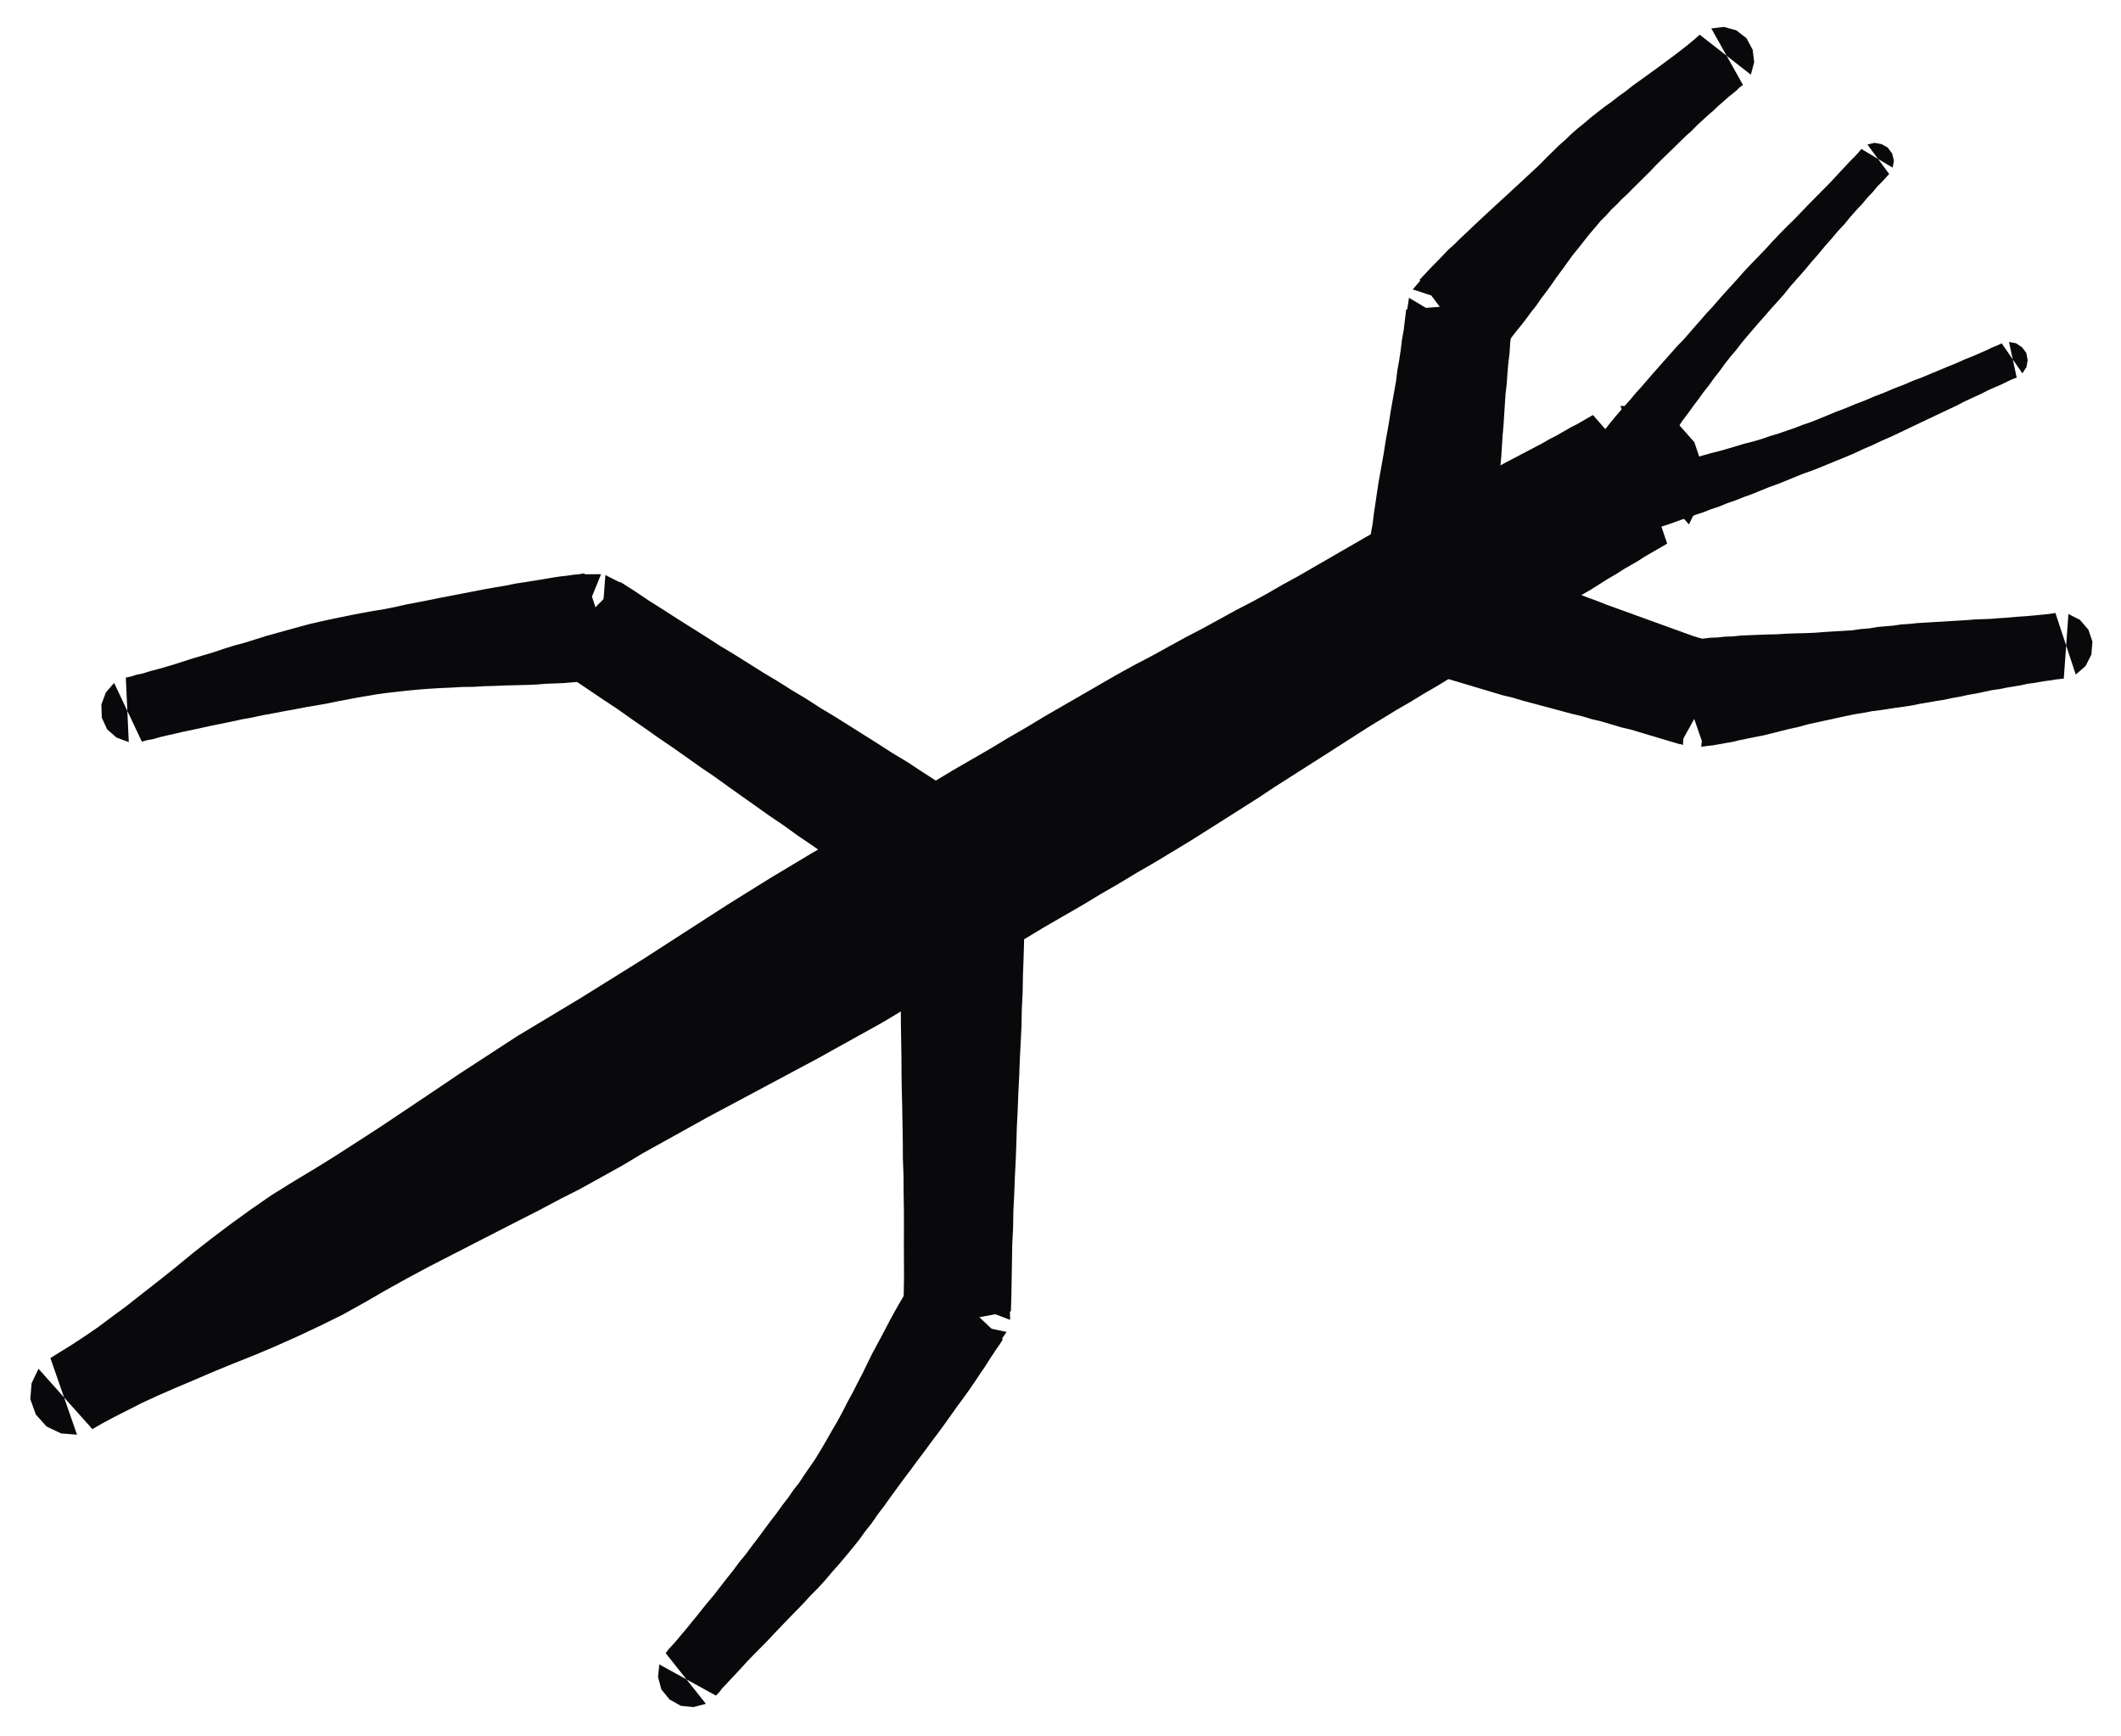
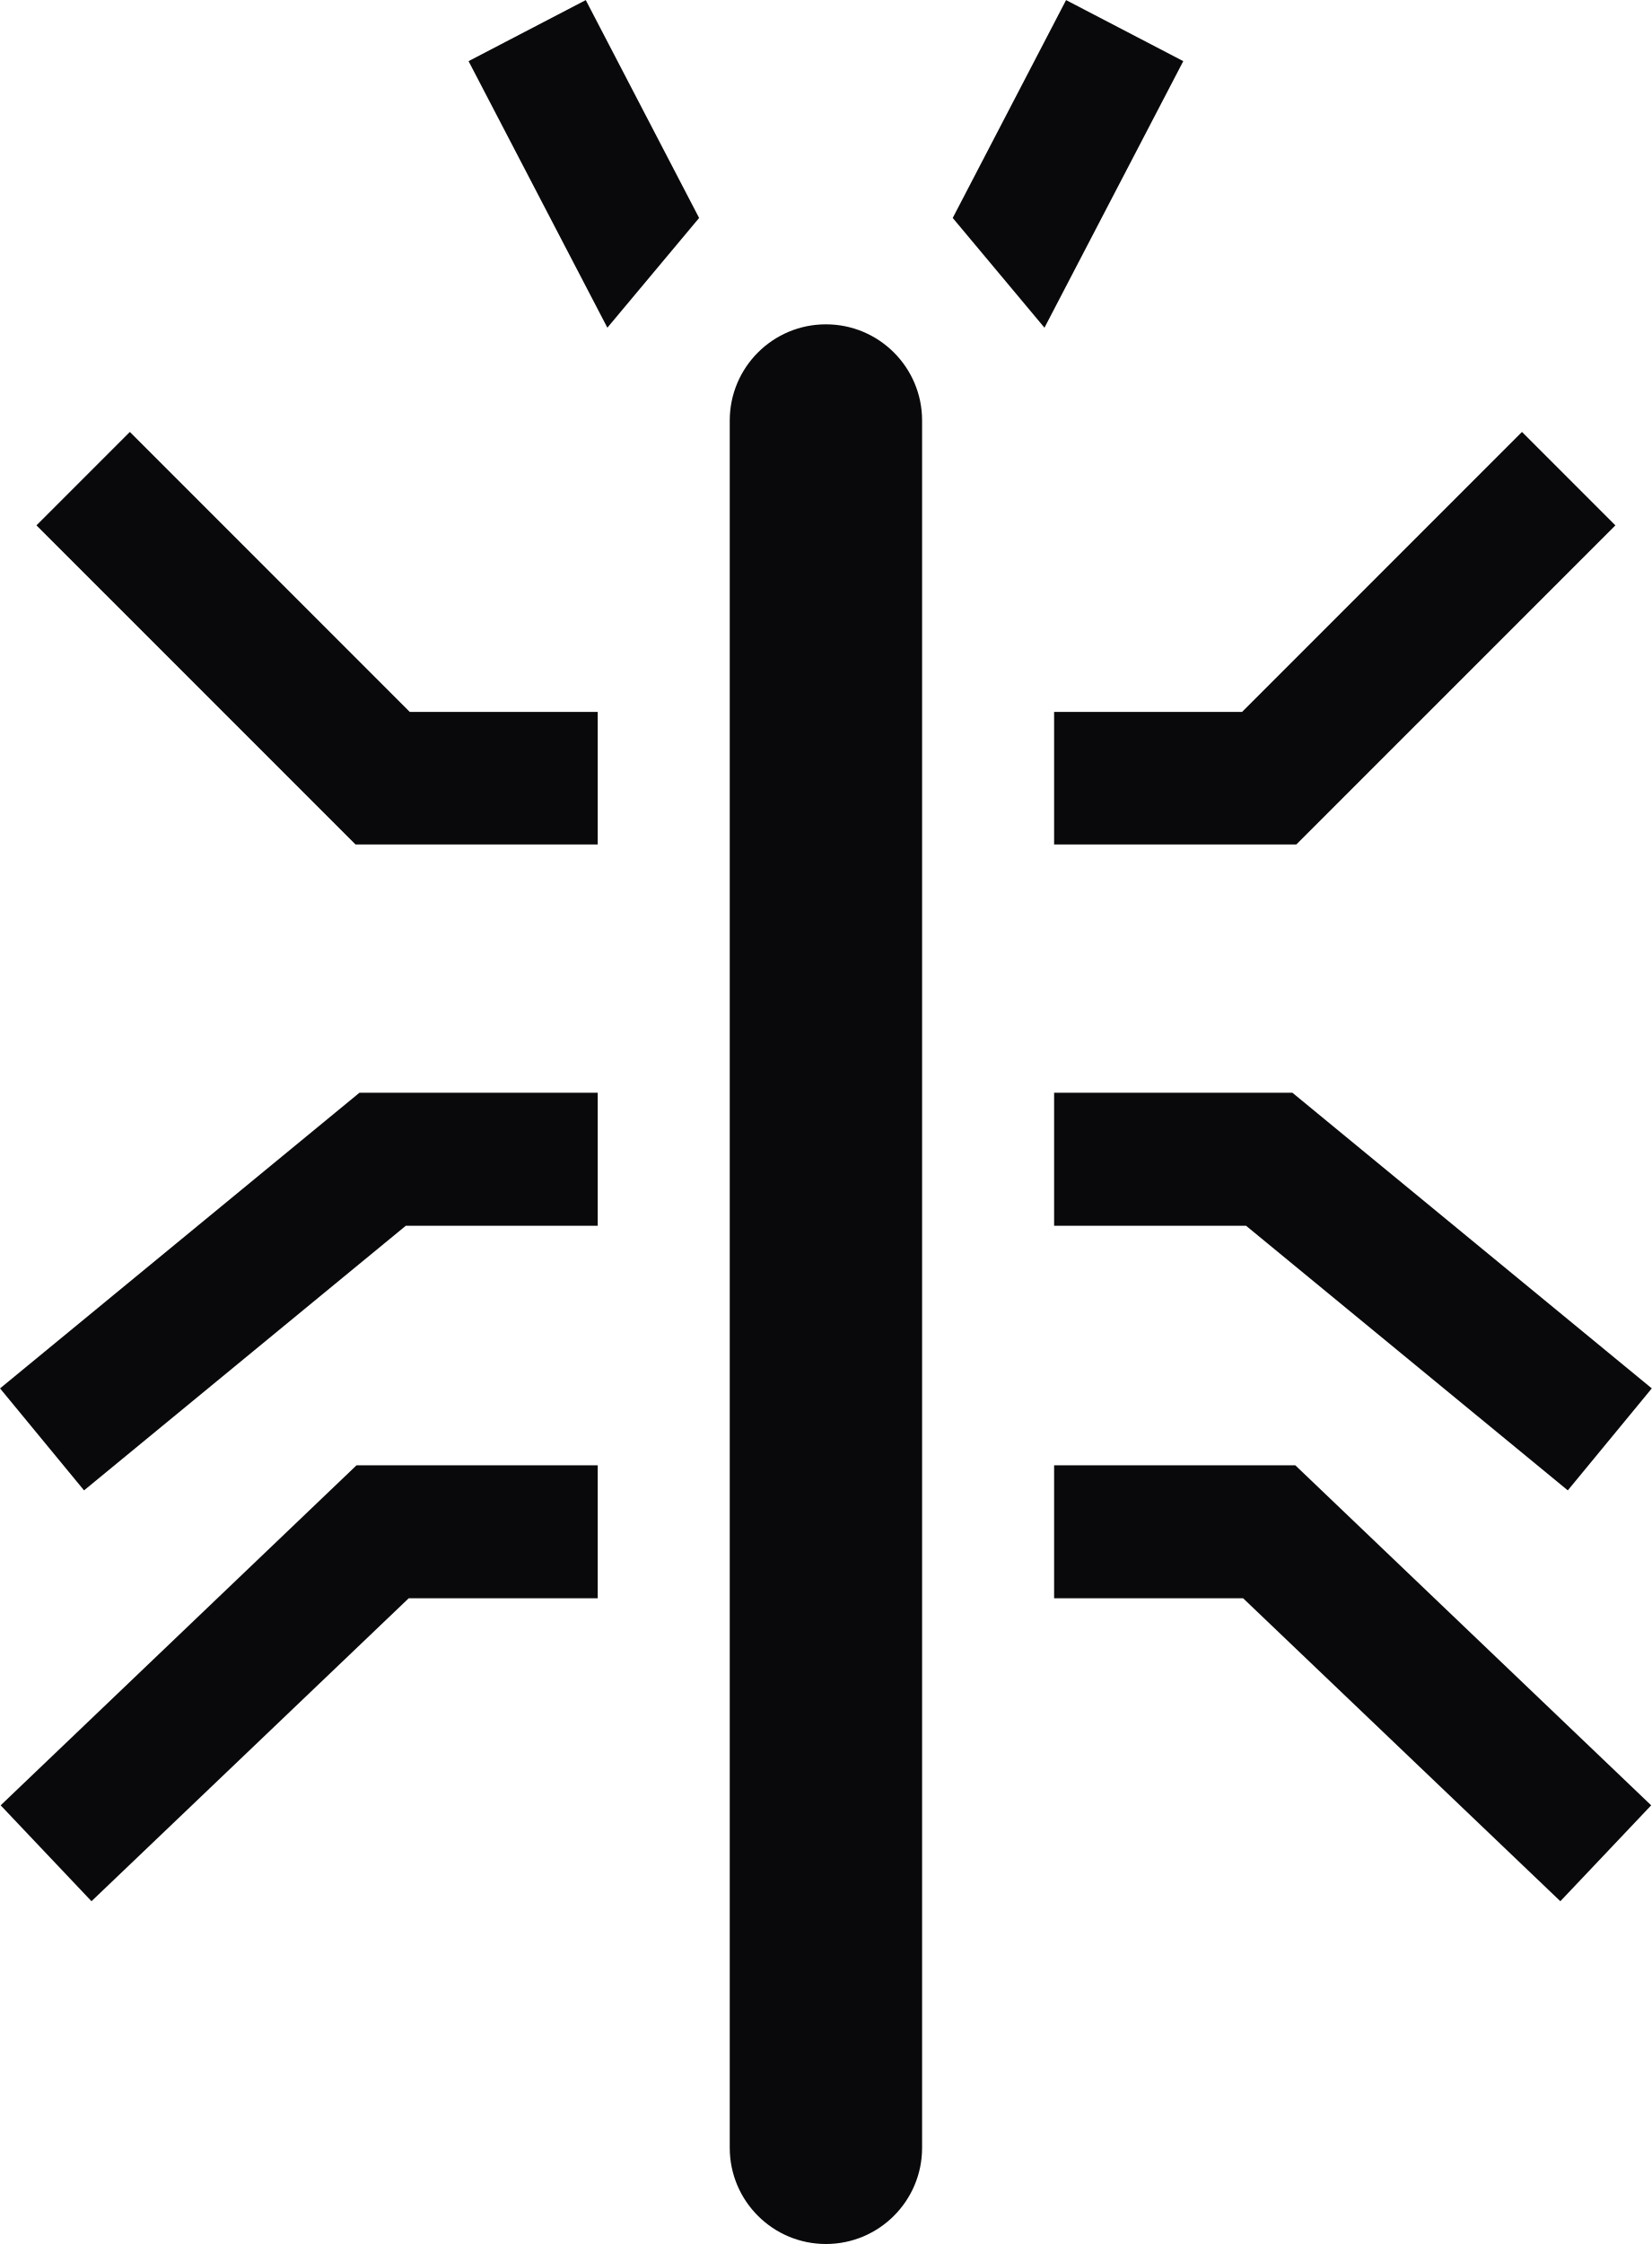
- <svg xmlns="http://www.w3.org/2000/svg" viewBox="39 62 473 387" width="473" height="387" role="img" aria-label="Ramulus">
-   <g transform="translate(250 258) rotate(-30) scale(.92)">
-     <path d="M192.5 0.5 L193.5 0.2 L194.5 -0.3 L195.7 -0.7 L197.0 -1.3 L198.4 -1.8 L199.9 -2.5 L201.4 -3.1 L203.1 -3.8 L204.8 -4.6 L206.5 -5.3 L208.4 -6.1 L210.2 -7.0 L212.1 -7.8 L214.1 -8.7 L216.0 -9.5 L218.0 -10.4 L220.0 -11.2 L222.0 -12.1 L224.0 -12.9 L226.0 -13.8 L228.0 -14.6 L230.0 -15.3 L231.9 -16.1 L233.8 -16.8 L235.8 -17.5 L237.8 -18.2 L239.9 -18.9 L242.2 -19.7 L244.4 -20.4 L246.8 -21.2 L249.1 -22.1 L251.5 -22.9 L253.9 -23.7 L256.3 -24.6 L258.7 -25.4 L261.1 -26.3 L263.5 -27.1 L265.7 -27.9 L268.0 -28.6 L270.1 -29.4 L272.2 -30.1 L274.2 -30.7 L276.1 -31.4 L277.8 -31.9 L279.4 -32.5 L280.9 -32.9 L282.2 -33.3 L283.4 -33.7 L282.4 -42.5 L284.1 -42.0 L285.4 -40.9 L286.3 -39.4 L286.5 -37.6 L286.0 -35.9 L284.9 -34.6 L280.6 -42.3 L279.5 -41.9 L278.2 -41.5 L276.7 -41.1 L275.1 -40.6 L273.4 -40.1 L271.5 -39.5 L269.5 -38.9 L267.3 -38.3 L265.1 -37.7 L262.9 -37.1 L260.5 -36.4 L258.1 -35.7 L255.7 -35.1 L253.2 -34.4 L250.8 -33.7 L248.3 -32.9 L245.9 -32.2 L243.4 -31.5 L241.1 -30.8 L238.7 -30.0 L236.5 -29.3 L234.3 -28.6 L232.2 -27.9 L230.2 -27.2 L228.2 -26.6 L226.2 -25.9 L224.1 -25.2 L222.1 -24.5 L220.0 -23.8 L217.9 -23.2 L215.8 -22.5 L213.7 -21.8 L211.6 -21.1 L209.5 -20.4 L207.5 -19.7 L205.5 -19.0 L203.6 -18.4 L201.7 -17.7 L199.9 -17.1 L198.1 -16.5 L196.4 -15.9 L194.8 -15.3 L193.3 -14.7 L191.9 -14.2 L190.6 -13.7 L189.5 -13.3 L188.4 -12.9 L187.5 -12.5 L189.8 1.0 L187.2 0.4 L184.9 -1.2 L183.5 -3.5 L183.0 -6.2 L183.6 -8.8 L185.2 -11.1 Z" fill="#09090b" />
-     <path d="M188.6 11.9 L189.5 12.1 L190.6 12.3 L191.8 12.5 L193.2 12.8 L194.6 13.1 L196.2 13.4 L197.9 13.7 L199.6 14.1 L201.5 14.4 L203.4 14.8 L205.4 15.1 L207.4 15.5 L209.5 15.8 L211.6 16.2 L213.7 16.5 L215.9 16.9 L218.1 17.2 L220.3 17.5 L222.5 17.9 L224.6 18.2 L226.8 18.5 L229.0 18.8 L231.1 19.2 L233.1 19.5 L235.3 19.8 L237.5 20.1 L239.7 20.4 L242.1 20.7 L244.5 20.9 L247.0 21.2 L249.5 21.4 L252.1 21.7 L254.6 21.9 L257.2 22.1 L259.7 22.3 L262.2 22.5 L264.7 22.7 L267.1 22.9 L269.5 23.1 L271.7 23.2 L273.9 23.4 L276.0 23.6 L278.0 23.7 L279.8 23.9 L281.5 24.1 L283.0 24.2 L284.3 24.3 L285.5 24.5 L288.2 16.1 L289.5 17.2 L290.3 18.8 L290.5 20.5 L289.9 22.2 L288.8 23.5 L287.2 24.3 L286.5 15.5 L285.3 15.4 L283.9 15.2 L282.4 15.1 L280.7 14.9 L278.9 14.7 L276.9 14.4 L274.9 14.2 L272.7 13.9 L270.4 13.6 L268.1 13.3 L265.7 13.0 L263.3 12.6 L260.8 12.3 L258.3 11.9 L255.8 11.6 L253.3 11.2 L250.8 10.9 L248.3 10.5 L245.9 10.2 L243.5 9.8 L241.2 9.5 L239.0 9.2 L236.9 8.9 L234.9 8.5 L232.9 8.2 L230.9 7.8 L228.8 7.4 L226.7 6.9 L224.6 6.5 L222.5 6.0 L220.4 5.4 L218.3 4.9 L216.2 4.4 L214.2 3.9 L212.1 3.3 L210.1 2.8 L208.2 2.3 L206.2 1.8 L204.4 1.3 L202.6 0.8 L200.9 0.4 L199.2 -0.0 L197.7 -0.4 L196.2 -0.8 L194.8 -1.1 L193.6 -1.4 L192.4 -1.6 L191.4 -1.9 L186.1 10.8 L184.1 8.8 L183.1 6.3 L183.1 3.6 L184.2 1.1 L186.2 -0.9 L188.7 -1.9 Z" fill="#09090b" />
-     <path d="M152.0 1.0 L153.5 -1.0 L155.0 -3.0 L156.4 -5.1 L157.9 -7.1 L159.3 -9.1 L160.8 -11.2 L162.2 -13.2 L163.6 -15.3 L165.0 -17.4 L166.4 -19.5 L167.8 -21.5 L169.2 -23.6 L170.6 -25.7 L172.0 -27.7 L173.4 -29.8 L174.8 -31.9 L176.2 -34.0 L177.7 -36.0 L179.1 -38.1 L180.5 -40.1 L182.0 -42.1 L183.4 -44.2 L184.9 -46.2 L186.4 -48.2 L169.4 -67.2 L174.2 -68.9 L179.2 -68.6 L183.8 -66.4 L187.2 -62.6 L188.9 -57.8 L188.6 -52.8 L165.6 -63.8 L164.1 -61.8 L162.6 -59.8 L161.0 -57.9 L159.5 -55.9 L157.9 -53.9 L156.3 -52.0 L154.8 -50.0 L153.2 -48.1 L151.6 -46.2 L150.0 -44.3 L148.4 -42.3 L146.8 -40.4 L145.2 -38.5 L143.6 -36.5 L142.0 -34.6 L140.4 -32.7 L138.8 -30.8 L137.2 -28.8 L135.7 -26.9 L134.1 -24.9 L132.6 -22.9 L131.0 -21.0 L129.5 -19.0 L128.0 -17.0 L147.6 4.9 L142.1 6.8 L136.3 6.5 L131.0 4.0 L127.1 -0.4 L125.2 -5.9 L125.5 -11.7 Z" fill="#09090b" />
-     <path d="M180.0 -43.6 L181.0 -44.0 L182.2 -44.4 L183.5 -44.8 L184.9 -45.4 L186.4 -46.0 L188.0 -46.6 L189.7 -47.3 L191.5 -48.1 L193.3 -48.8 L195.2 -49.7 L197.1 -50.5 L199.1 -51.4 L201.0 -52.3 L203.1 -53.2 L205.1 -54.1 L207.1 -55.0 L209.2 -55.8 L211.2 -56.6 L213.2 -57.4 L215.2 -58.1 L217.1 -58.8 L219.0 -59.3 L220.8 -59.9 L222.5 -60.3 L224.2 -60.8 L226.0 -61.2 L227.8 -61.7 L229.7 -62.2 L231.6 -62.7 L233.5 -63.2 L235.5 -63.8 L237.4 -64.3 L239.4 -64.8 L241.4 -65.3 L243.3 -65.8 L245.3 -66.3 L247.2 -66.7 L249.0 -67.2 L250.8 -67.6 L252.6 -68.0 L254.2 -68.3 L255.8 -68.7 L257.4 -69.0 L258.8 -69.3 L260.1 -69.5 L261.4 -69.7 L262.5 -70.0 L263.5 -70.1 L263.7 -85.8 L266.5 -84.6 L268.7 -82.4 L269.9 -79.5 L269.8 -76.3 L268.6 -73.5 L266.4 -71.3 L260.5 -85.9 L259.6 -85.7 L258.6 -85.5 L257.4 -85.3 L256.1 -85.1 L254.7 -84.9 L253.2 -84.7 L251.5 -84.5 L249.8 -84.3 L248.0 -84.1 L246.1 -83.9 L244.2 -83.7 L242.2 -83.5 L240.2 -83.3 L238.2 -83.0 L236.1 -82.8 L234.0 -82.5 L231.9 -82.3 L229.7 -82.0 L227.6 -81.7 L225.5 -81.3 L223.5 -81.0 L221.5 -80.6 L219.5 -80.1 L217.5 -79.7 L215.6 -79.2 L213.6 -78.7 L211.5 -78.1 L209.4 -77.6 L207.2 -77.1 L205.0 -76.6 L202.8 -76.1 L200.6 -75.6 L198.3 -75.1 L196.1 -74.6 L193.9 -74.1 L191.7 -73.6 L189.6 -73.1 L187.5 -72.6 L185.4 -72.1 L183.5 -71.6 L181.6 -71.2 L179.9 -70.7 L178.2 -70.2 L176.7 -69.8 L175.3 -69.4 L174.0 -69.0 L173.0 -68.7 L172.0 -68.4 L175.0 -43.0 L170.1 -44.4 L166.1 -47.6 L163.6 -52.0 L163.0 -57.0 L164.4 -61.9 L167.6 -65.9 Z" fill="#09090b" />
-     <path d="M128.9 18.1 L130.6 19.9 L132.3 21.7 L134.0 23.5 L135.7 25.3 L137.4 27.1 L139.1 28.9 L140.9 30.6 L142.6 32.4 L144.4 34.2 L146.1 35.9 L147.9 37.7 L149.6 39.4 L151.4 41.2 L153.2 42.9 L154.9 44.7 L156.7 46.4 L158.4 48.2 L160.1 50.0 L161.9 51.7 L163.6 53.5 L165.3 55.3 L167.0 57.1 L168.7 58.9 L170.4 60.7 L192.2 47.6 L193.0 52.6 L191.8 57.5 L188.7 61.6 L184.4 64.2 L179.4 65.0 L174.5 63.8 L189.6 43.3 L188.0 41.4 L186.3 39.6 L184.7 37.7 L183.1 35.8 L181.5 33.9 L179.9 32.0 L178.3 30.1 L176.7 28.2 L175.1 26.3 L173.5 24.4 L171.9 22.5 L170.4 20.6 L168.8 18.7 L167.2 16.7 L165.6 14.8 L164.0 12.9 L162.5 11.0 L160.9 9.1 L159.3 7.2 L157.7 5.3 L156.0 3.5 L154.4 1.6 L152.8 -0.2 L151.1 -2.1 L125.9 13.1 L125.0 7.3 L126.4 1.6 L129.9 -3.1 L134.9 -6.1 L140.7 -7.0 L146.4 -5.6 Z" fill="#09090b" />
-     <path d="M175.1 64.0 L176.1 64.4 L177.2 64.9 L178.6 65.4 L180.0 65.9 L181.6 66.5 L183.3 67.0 L185.1 67.6 L186.9 68.2 L188.9 68.9 L191.0 69.5 L193.1 70.1 L195.2 70.7 L197.4 71.4 L199.7 72.0 L201.9 72.7 L204.1 73.4 L206.3 74.1 L208.5 74.8 L210.6 75.5 L212.7 76.3 L214.7 77.0 L216.6 77.8 L218.4 78.5 L220.2 79.2 L221.9 79.9 L223.7 80.6 L225.5 81.2 L227.4 81.9 L229.3 82.6 L231.1 83.3 L233.0 83.9 L234.9 84.6 L236.8 85.2 L238.7 85.9 L240.5 86.5 L242.4 87.1 L244.1 87.8 L245.9 88.4 L247.5 89.0 L249.1 89.6 L250.7 90.1 L252.1 90.7 L253.5 91.2 L254.8 91.7 L256.0 92.2 L257.1 92.6 L258.0 93.0 L258.9 93.4 L267.7 80.4 L269.4 83.0 L270.0 86.1 L269.4 89.1 L267.6 91.7 L265.0 93.4 L261.9 94.0 L265.1 78.6 L264.3 78.3 L263.3 77.9 L262.2 77.4 L261.1 76.9 L259.8 76.3 L258.5 75.7 L257.1 75.0 L255.6 74.3 L254.1 73.6 L252.5 72.8 L250.8 72.0 L249.1 71.1 L247.4 70.2 L245.7 69.4 L243.9 68.5 L242.1 67.6 L240.3 66.7 L238.5 65.8 L236.7 64.9 L234.9 64.0 L233.1 63.2 L231.3 62.3 L229.5 61.6 L227.8 60.8 L226.1 60.0 L224.2 59.3 L222.3 58.4 L220.3 57.6 L218.3 56.6 L216.3 55.6 L214.3 54.6 L212.2 53.6 L210.1 52.5 L208.1 51.4 L206.0 50.3 L204.0 49.3 L202.0 48.2 L200.1 47.2 L198.2 46.2 L196.3 45.2 L194.5 44.4 L192.8 43.5 L191.2 42.8 L189.7 42.0 L188.3 41.4 L187.0 40.9 L185.9 40.4 L184.9 40.0 L170.9 61.2 L168.0 57.0 L167.0 52.1 L168.0 47.1 L170.8 42.9 L175.0 40.0 L179.9 39.0 Z" fill="#09090b" />
-     <path d="M13.4 -14.7 L11.6 -18.4 L9.7 -22.0 L7.8 -25.7 L6.0 -29.3 L4.0 -32.9 L2.1 -36.6 L0.2 -40.2 L-1.7 -43.8 L-3.6 -47.4 L-5.6 -51.0 L-7.5 -54.7 L-9.5 -58.3 L-11.4 -61.9 L-13.4 -65.5 L-15.3 -69.1 L-17.2 -72.7 L-19.2 -76.3 L-21.1 -80.0 L-23.0 -83.6 L-24.9 -87.2 L-26.8 -90.9 L-28.7 -94.5 L-30.5 -98.2 L-32.4 -101.8 L-57.0 -95.1 L-56.3 -100.1 L-53.8 -104.5 L-49.8 -107.6 L-44.9 -109.0 L-39.9 -108.3 L-35.5 -105.8 L-55.6 -90.2 L-53.8 -86.5 L-52.0 -82.8 L-50.2 -79.1 L-48.4 -75.5 L-46.7 -71.8 L-44.9 -68.0 L-43.2 -64.3 L-41.4 -60.6 L-39.7 -56.9 L-38.0 -53.2 L-36.2 -49.5 L-34.5 -45.7 L-32.8 -42.0 L-31.1 -38.3 L-29.4 -34.6 L-27.6 -30.9 L-25.9 -27.1 L-24.1 -23.4 L-22.4 -19.7 L-20.6 -16.0 L-18.8 -12.3 L-17.0 -8.6 L-15.2 -5.0 L-13.4 -1.3 L15.0 -9.1 L14.2 -3.3 L11.3 1.8 L6.7 5.4 L1.1 7.0 L-4.7 6.2 L-9.8 3.3 Z" fill="#09090b" />
-     <path d="M-38.9 -108.0 L-40.0 -108.4 L-41.3 -109.0 L-42.8 -109.6 L-44.4 -110.3 L-46.2 -111.0 L-48.1 -111.7 L-50.2 -112.5 L-52.3 -113.3 L-54.6 -114.2 L-57.0 -115.0 L-59.4 -115.9 L-61.9 -116.8 L-64.5 -117.7 L-67.1 -118.6 L-69.7 -119.5 L-72.3 -120.4 L-75.0 -121.3 L-77.6 -122.2 L-80.2 -123.1 L-82.8 -123.9 L-85.4 -124.8 L-87.8 -125.7 L-90.3 -126.6 L-92.6 -127.4 L-95.0 -128.2 L-97.4 -129.0 L-99.9 -129.8 L-102.5 -130.6 L-105.1 -131.3 L-107.8 -132.0 L-110.5 -132.7 L-113.2 -133.4 L-115.9 -134.0 L-118.6 -134.6 L-121.2 -135.3 L-123.9 -135.9 L-126.4 -136.4 L-128.9 -137.0 L-131.4 -137.6 L-133.7 -138.1 L-136.0 -138.6 L-138.1 -139.1 L-140.1 -139.6 L-141.9 -140.1 L-143.7 -140.5 L-145.2 -141.0 L-146.6 -141.3 L-147.8 -141.7 L-155.0 -127.8 L-157.0 -130.2 L-158.0 -133.1 L-157.7 -136.2 L-156.2 -139.0 L-153.8 -141.0 L-150.9 -142.0 L-152.2 -126.3 L-151.0 -126.0 L-149.6 -125.5 L-148.0 -125.1 L-146.3 -124.6 L-144.4 -124.0 L-142.4 -123.4 L-140.3 -122.7 L-138.1 -122.0 L-135.9 -121.3 L-133.5 -120.5 L-131.1 -119.7 L-128.6 -118.9 L-126.1 -118.0 L-123.6 -117.2 L-121.1 -116.3 L-118.5 -115.4 L-116.0 -114.5 L-113.4 -113.6 L-111.0 -112.7 L-108.5 -111.8 L-106.1 -111.0 L-103.8 -110.2 L-101.5 -109.4 L-99.4 -108.6 L-97.2 -107.8 L-95.0 -106.9 L-92.7 -105.9 L-90.4 -104.9 L-88.0 -103.8 L-85.7 -102.7 L-83.3 -101.5 L-80.8 -100.2 L-78.4 -99.0 L-76.1 -97.7 L-73.7 -96.5 L-71.3 -95.2 L-69.0 -94.0 L-66.8 -92.8 L-64.6 -91.6 L-62.5 -90.5 L-60.4 -89.5 L-58.5 -88.5 L-56.6 -87.5 L-54.9 -86.7 L-53.2 -85.9 L-51.7 -85.2 L-50.3 -84.6 L-49.1 -84.0 L-34.7 -105.1 L-31.9 -100.8 L-31.0 -95.8 L-32.0 -90.9 L-34.9 -86.7 L-39.2 -83.9 L-44.2 -83.0 Z" fill="#09090b" />
-     <path d="M-12.9 0.3 L-15.0 3.8 L-17.0 7.3 L-19.1 10.9 L-21.1 14.4 L-23.1 17.9 L-25.1 21.5 L-27.1 25.0 L-29.1 28.6 L-31.1 32.2 L-33.1 35.7 L-35.1 39.3 L-37.0 42.8 L-39.0 46.4 L-41.0 50.0 L-43.0 53.5 L-44.9 57.1 L-46.9 60.6 L-48.9 64.2 L-50.9 67.7 L-53.0 71.3 L-55.0 74.8 L-57.0 78.3 L-59.1 81.8 L-61.2 85.4 L-42.2 102.4 L-46.8 104.6 L-51.9 104.9 L-56.6 103.2 L-60.4 99.8 L-62.6 95.2 L-62.9 90.1 L-38.8 98.6 L-36.7 95.2 L-34.6 91.7 L-32.5 88.2 L-30.4 84.7 L-28.2 81.3 L-26.1 77.8 L-23.9 74.4 L-21.7 70.9 L-19.5 67.5 L-17.3 64.0 L-15.2 60.6 L-13.0 57.2 L-10.8 53.7 L-8.6 50.3 L-6.4 46.8 L-4.2 43.4 L-2.0 40.0 L0.1 36.5 L2.3 33.1 L4.4 29.6 L6.6 26.1 L8.7 22.7 L10.8 19.2 L12.9 15.7 L-9.0 -4.0 L-3.7 -6.5 L2.2 -6.8 L7.7 -4.9 L12.0 -1.0 L14.5 4.3 L14.8 10.2 Z" fill="#09090b" />
-     <path d="M-56.1 80.5 L-57.2 81.1 L-58.6 81.9 L-60.0 82.7 L-61.6 83.6 L-63.3 84.6 L-65.1 85.7 L-67.0 86.9 L-68.9 88.1 L-71.0 89.4 L-73.1 90.7 L-75.2 92.1 L-77.4 93.6 L-79.6 95.0 L-81.9 96.5 L-84.2 97.9 L-86.5 99.4 L-88.8 100.8 L-91.1 102.1 L-93.3 103.4 L-95.6 104.7 L-97.8 105.9 L-99.9 106.9 L-102.0 107.9 L-104.0 108.9 L-106.0 109.7 L-108.1 110.7 L-110.3 111.6 L-112.5 112.6 L-114.7 113.5 L-117.0 114.5 L-119.3 115.5 L-121.7 116.5 L-124.0 117.5 L-126.4 118.4 L-128.7 119.4 L-131.0 120.3 L-133.2 121.2 L-135.4 122.1 L-137.6 122.9 L-139.7 123.7 L-141.7 124.5 L-143.6 125.2 L-145.4 125.9 L-147.1 126.5 L-148.7 127.1 L-150.2 127.6 L-151.5 128.0 L-152.7 128.5 L-150.4 144.0 L-153.4 143.2 L-155.9 141.4 L-157.5 138.7 L-158.0 135.6 L-157.2 132.6 L-155.4 130.1 L-147.3 143.5 L-146.2 143.2 L-145.0 142.7 L-143.6 142.3 L-142.0 141.8 L-140.3 141.3 L-138.4 140.7 L-136.5 140.1 L-134.4 139.5 L-132.2 138.9 L-130.0 138.3 L-127.7 137.6 L-125.3 136.9 L-122.9 136.2 L-120.4 135.5 L-117.9 134.8 L-115.4 134.0 L-112.8 133.3 L-110.3 132.5 L-107.8 131.6 L-105.4 130.8 L-102.9 129.9 L-100.5 129.0 L-98.2 128.1 L-96.0 127.1 L-93.7 126.2 L-91.4 125.1 L-89.0 124.1 L-86.6 123.0 L-84.1 121.9 L-81.6 120.8 L-79.0 119.7 L-76.5 118.6 L-73.9 117.5 L-71.4 116.4 L-68.8 115.3 L-66.3 114.2 L-63.9 113.1 L-61.5 112.0 L-59.2 111.0 L-57.0 110.0 L-54.9 109.0 L-52.9 108.0 L-51.0 107.1 L-49.3 106.2 L-47.7 105.4 L-46.3 104.7 L-45.0 104.1 L-43.9 103.5 L-51.2 79.1 L-46.1 79.6 L-41.7 82.0 L-38.5 85.9 L-37.1 90.8 L-37.6 95.9 L-40.0 100.3 Z" fill="#09090b" />
-     <path d="M-245.9 12.0 L-243.1 12.0 L-239.9 12.1 L-236.3 12.3 L-232.4 12.5 L-228.1 12.9 L-223.6 13.4 L-218.8 14.0 L-213.7 14.6 L-208.5 15.3 L-203.0 16.1 L-197.4 16.8 L-191.6 17.4 L-185.7 17.9 L-179.7 18.3 L-173.7 18.4 L-167.6 18.4 L-161.4 18.5 L-155.3 18.7 L-149.2 19.0 L-143.1 19.3 L-137.1 19.6 L-131.2 19.9 L-125.5 20.2 L-119.9 20.4 L-114.3 20.7 L-108.6 20.8 L-102.8 20.9 L-97.0 20.8 L-91.1 20.9 L-85.1 21.0 L-79.1 21.1 L-73.1 21.3 L-67.1 21.5 L-61.0 21.7 L-54.9 21.9 L-48.9 22.1 L-42.8 22.2 L-36.8 22.3 L-30.8 22.4 L-24.8 22.3 L-18.9 22.3 L-13.1 22.2 L-7.3 22.2 L-1.6 22.2 L4.0 22.1 L9.5 22.1 L14.9 22.0 L20.2 22.0 L25.4 22.0 L30.6 21.9 L35.7 21.9 L40.8 21.8 L45.9 21.8 L50.9 21.7 L55.9 21.6 L60.9 21.4 L65.8 21.2 L70.6 21.0 L75.4 20.8 L80.1 20.5 L84.7 20.3 L89.3 20.1 L93.8 19.9 L98.2 19.7 L102.5 19.5 L106.8 19.3 L110.9 19.2 L115.0 19.1 L118.9 19.1 L122.8 19.0 L126.5 19.0 L130.1 18.9 L133.7 18.8 L137.1 18.7 L140.5 18.5 L143.9 18.4 L147.2 18.3 L150.4 18.1 L153.5 18.0 L156.5 17.9 L159.5 17.8 L162.4 17.6 L165.1 17.5 L167.8 17.4 L170.4 17.4 L172.9 17.3 L175.3 17.2 L177.6 17.2 L179.8 17.1 L181.9 17.1 L183.9 17.1 L185.8 17.0 L187.5 17.0 L189.1 17.0 L190.6 17.0 L192.0 17.0 L198.9 -17.6 L204.7 -13.7 L208.6 -7.9 L210.0 -1.0 L208.6 5.9 L204.7 11.7 L198.9 15.6 L192.0 -19.0 L190.7 -19.0 L189.2 -19.0 L187.6 -19.0 L185.9 -19.1 L184.0 -19.1 L182.0 -19.1 L180.0 -19.2 L177.8 -19.2 L175.5 -19.3 L173.0 -19.4 L170.5 -19.5 L167.9 -19.6 L165.2 -19.7 L162.4 -19.8 L159.5 -19.9 L156.5 -20.0 L153.5 -20.2 L150.3 -20.3 L147.1 -20.4 L143.8 -20.5 L140.4 -20.6 L137.0 -20.7 L133.5 -20.8 L129.9 -20.9 L126.2 -20.9 L122.5 -20.9 L118.6 -20.9 L114.6 -20.9 L110.6 -20.9 L106.4 -21.0 L102.1 -21.0 L97.8 -21.1 L93.4 -21.3 L88.9 -21.4 L84.3 -21.5 L79.7 -21.7 L75.0 -21.8 L70.2 -21.9 L65.3 -22.1 L60.5 -22.2 L55.5 -22.2 L50.5 -22.2 L45.5 -22.2 L40.4 -22.2 L35.3 -22.1 L30.2 -22.1 L25.0 -22.0 L19.8 -22.0 L14.6 -22.0 L9.2 -21.9 L3.7 -21.9 L-1.9 -21.8 L-7.6 -21.8 L-13.4 -21.7 L-19.2 -21.7 L-25.1 -21.7 L-31.1 -21.6 L-37.1 -21.5 L-43.1 -21.3 L-49.1 -21.1 L-55.2 -20.8 L-61.3 -20.5 L-67.4 -20.2 L-73.4 -19.9 L-79.4 -19.7 L-85.4 -19.5 L-91.4 -19.3 L-97.3 -19.2 L-103.1 -19.1 L-108.9 -19.0 L-114.6 -18.7 L-120.1 -18.4 L-125.8 -18.1 L-131.5 -17.7 L-137.4 -17.3 L-143.4 -16.9 L-149.5 -16.5 L-155.6 -16.2 L-161.7 -15.9 L-167.8 -15.7 L-173.9 -15.6 L-180.0 -15.4 L-186.0 -14.9 L-191.9 -14.3 L-197.6 -13.6 L-203.3 -12.8 L-208.7 -11.9 L-214.0 -11.1 L-219.0 -10.4 L-223.8 -9.7 L-228.3 -9.2 L-232.5 -8.7 L-236.5 -8.4 L-240.0 -8.2 L-243.3 -8.1 L-246.1 -8.0 L-249.8 11.3 L-253.0 9.1 L-255.2 5.9 L-256.0 2.1 L-255.3 -1.8 L-253.1 -5.0 L-249.9 -7.2 Z" fill="#09090b" />
-   </g>
+ <svg xmlns="http://www.w3.org/2000/svg" viewBox="67.5 0 377 512" width="377" height="512" role="img" aria-label="Ramulus">
+   <path d="M234.05 95.95a21.95 21.95 0 0 1 43.9 0V490.05a21.95 21.95 0 0 1 -43.9 0Z" fill="#09090b" />
+   <path d="M174.44 13.95L206.12 74.77L227.06 49.73L201.19 0.02Z" fill="#09090b" />
+   <path d="M337.56 13.95L305.88 74.77L284.94 49.73L310.81 0.02Z" fill="#09090b" />
+   <path d="M75.82 119.87L148.63 192.67L203.92 192.67L203.92 162.44L161.03 162.44L97.14 98.55Z" fill="#09090b" />
+   <path d="M436.18 119.87L363.37 192.67L308.08 192.67L308.08 162.44L350.97 162.44L414.86 98.55Z" fill="#09090b" />
+   <path d="M149.53 249.33L67.51 316.78L86.68 340.05L160.12 279.67L203.92 279.67L203.92 249.33Z" fill="#09090b" />
+   <path d="M362.47 249.33L444.49 316.78L425.32 340.05L351.88 279.67L308.08 279.67L308.08 249.33Z" fill="#09090b" />
+   <path d="M148.87 334.33L67.65 411.91L88.38 433.79L160.78 364.67L203.92 364.67L203.92 334.33Z" fill="#09090b" />
+   <path d="M363.13 334.33L444.35 411.91L423.62 433.79L351.22 364.67L308.08 364.67L308.08 334.33Z" fill="#09090b" />
</svg>
